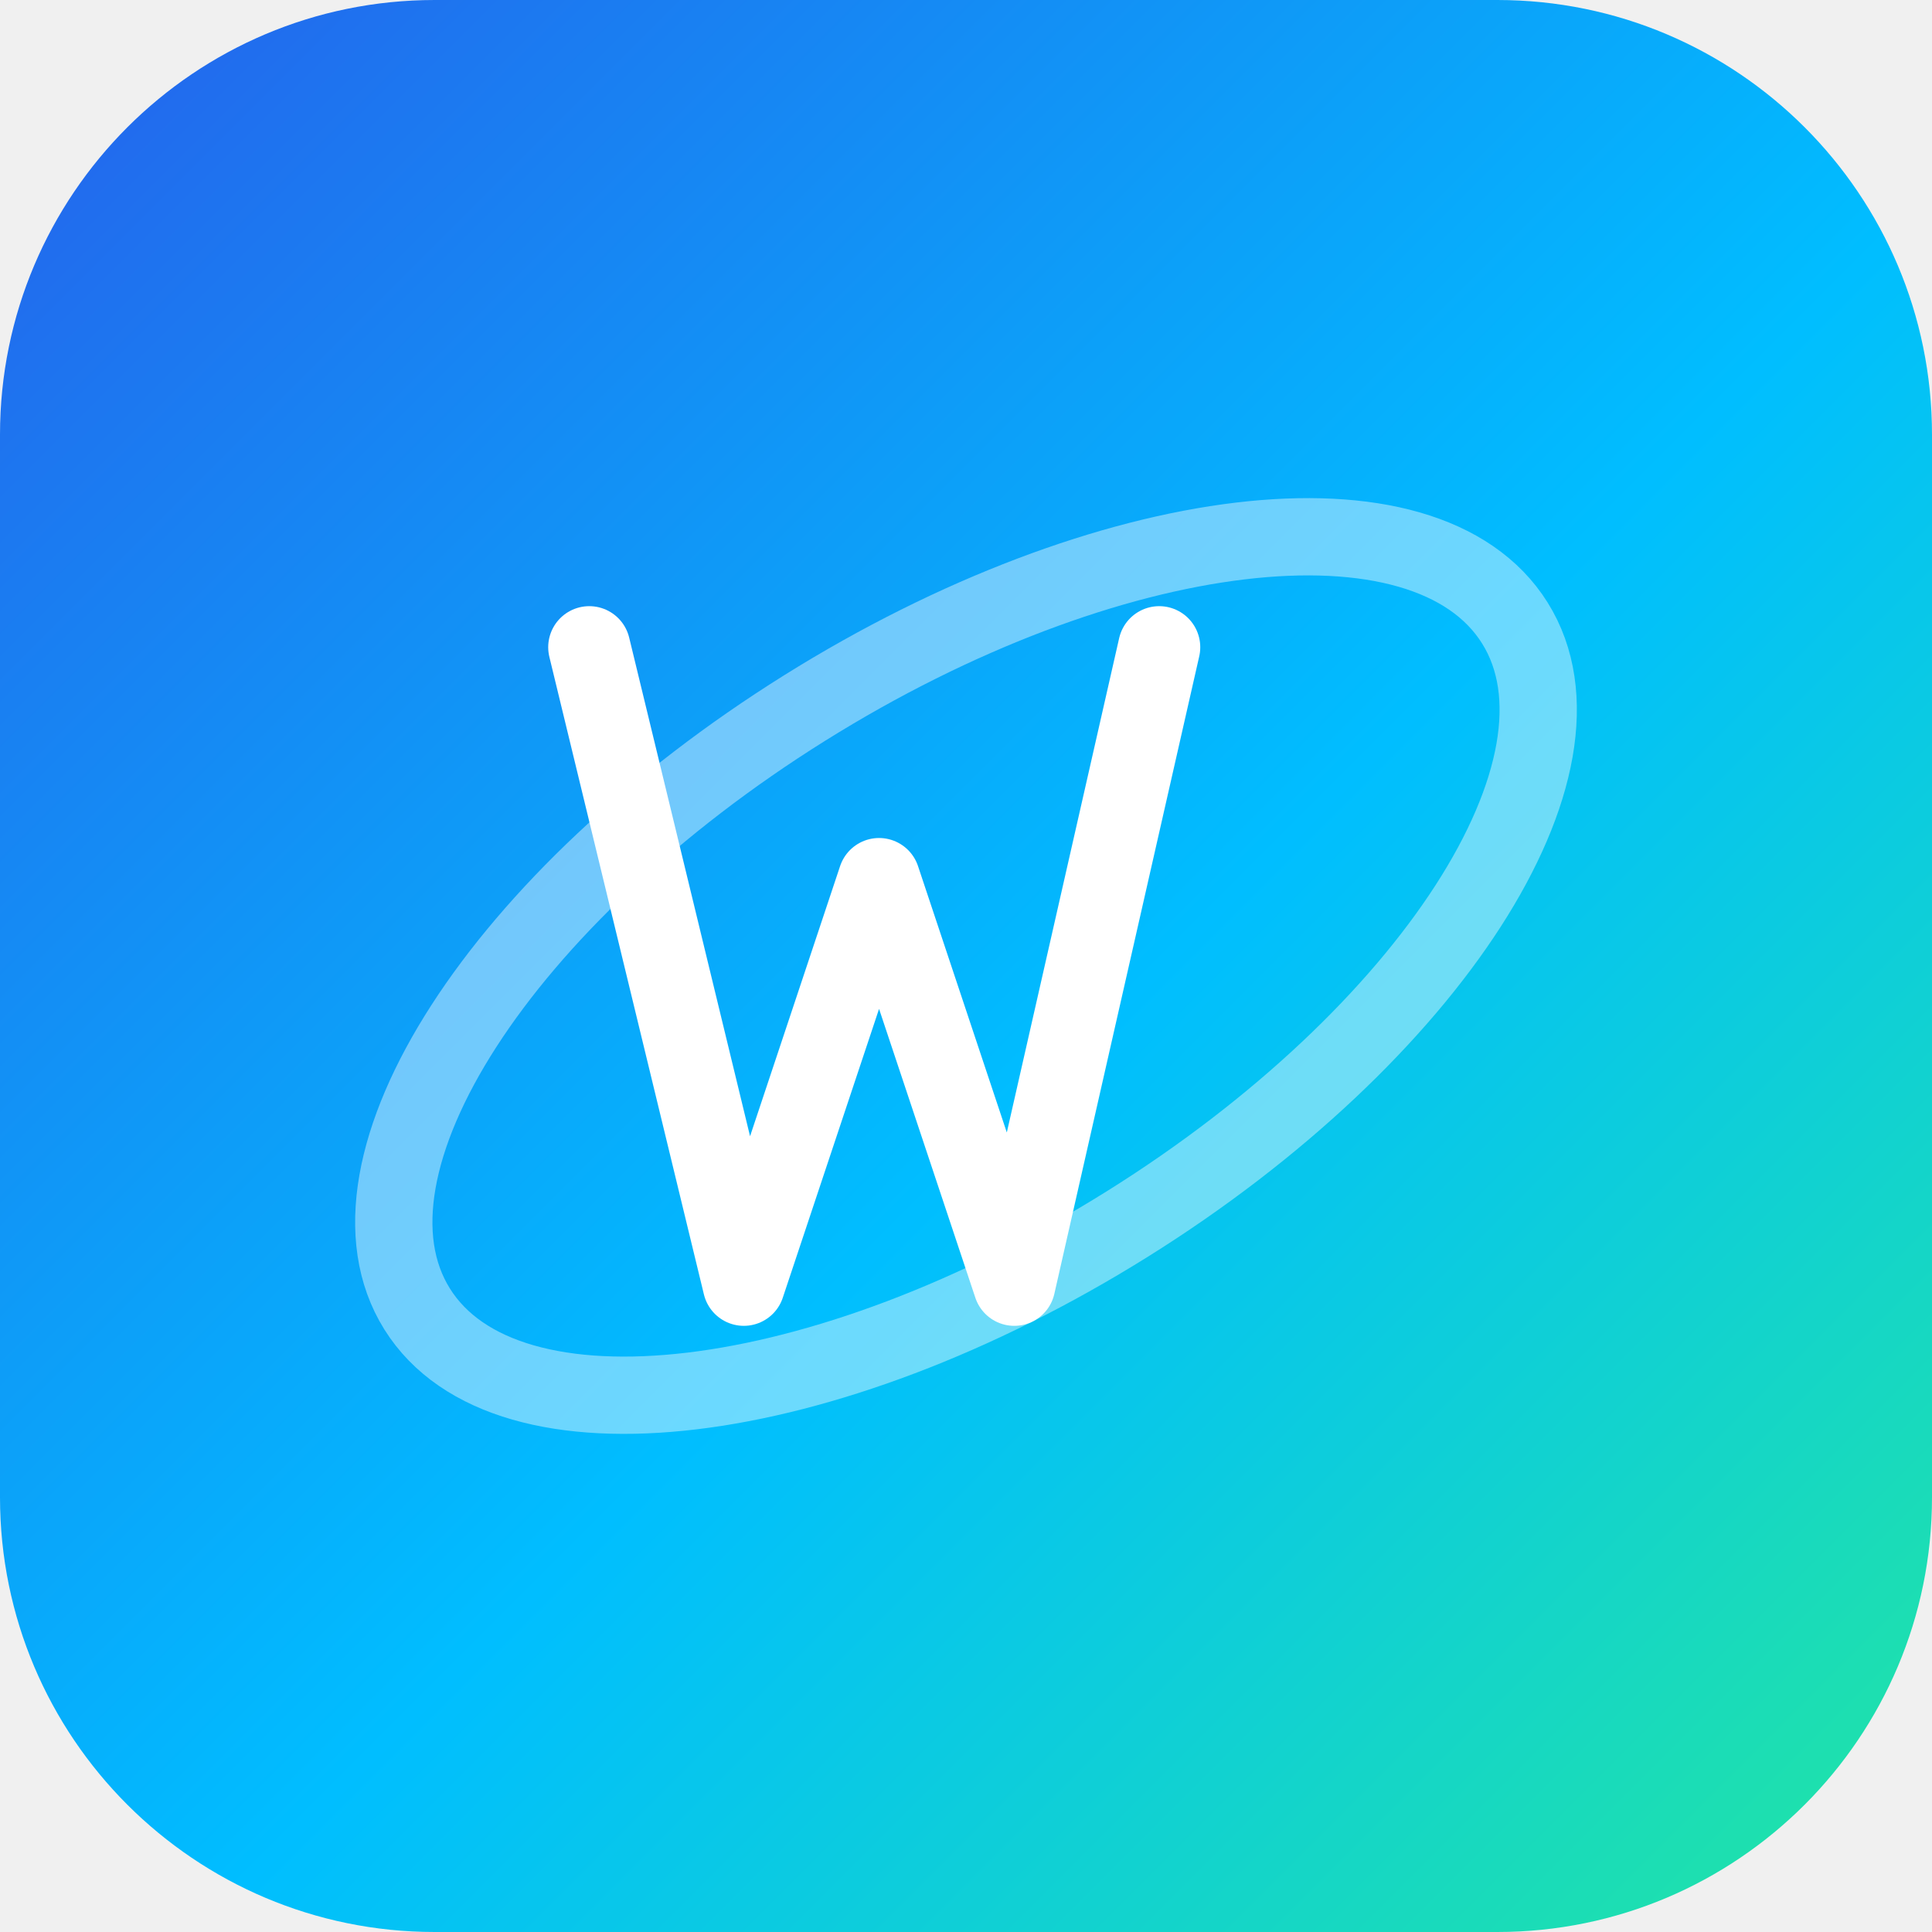
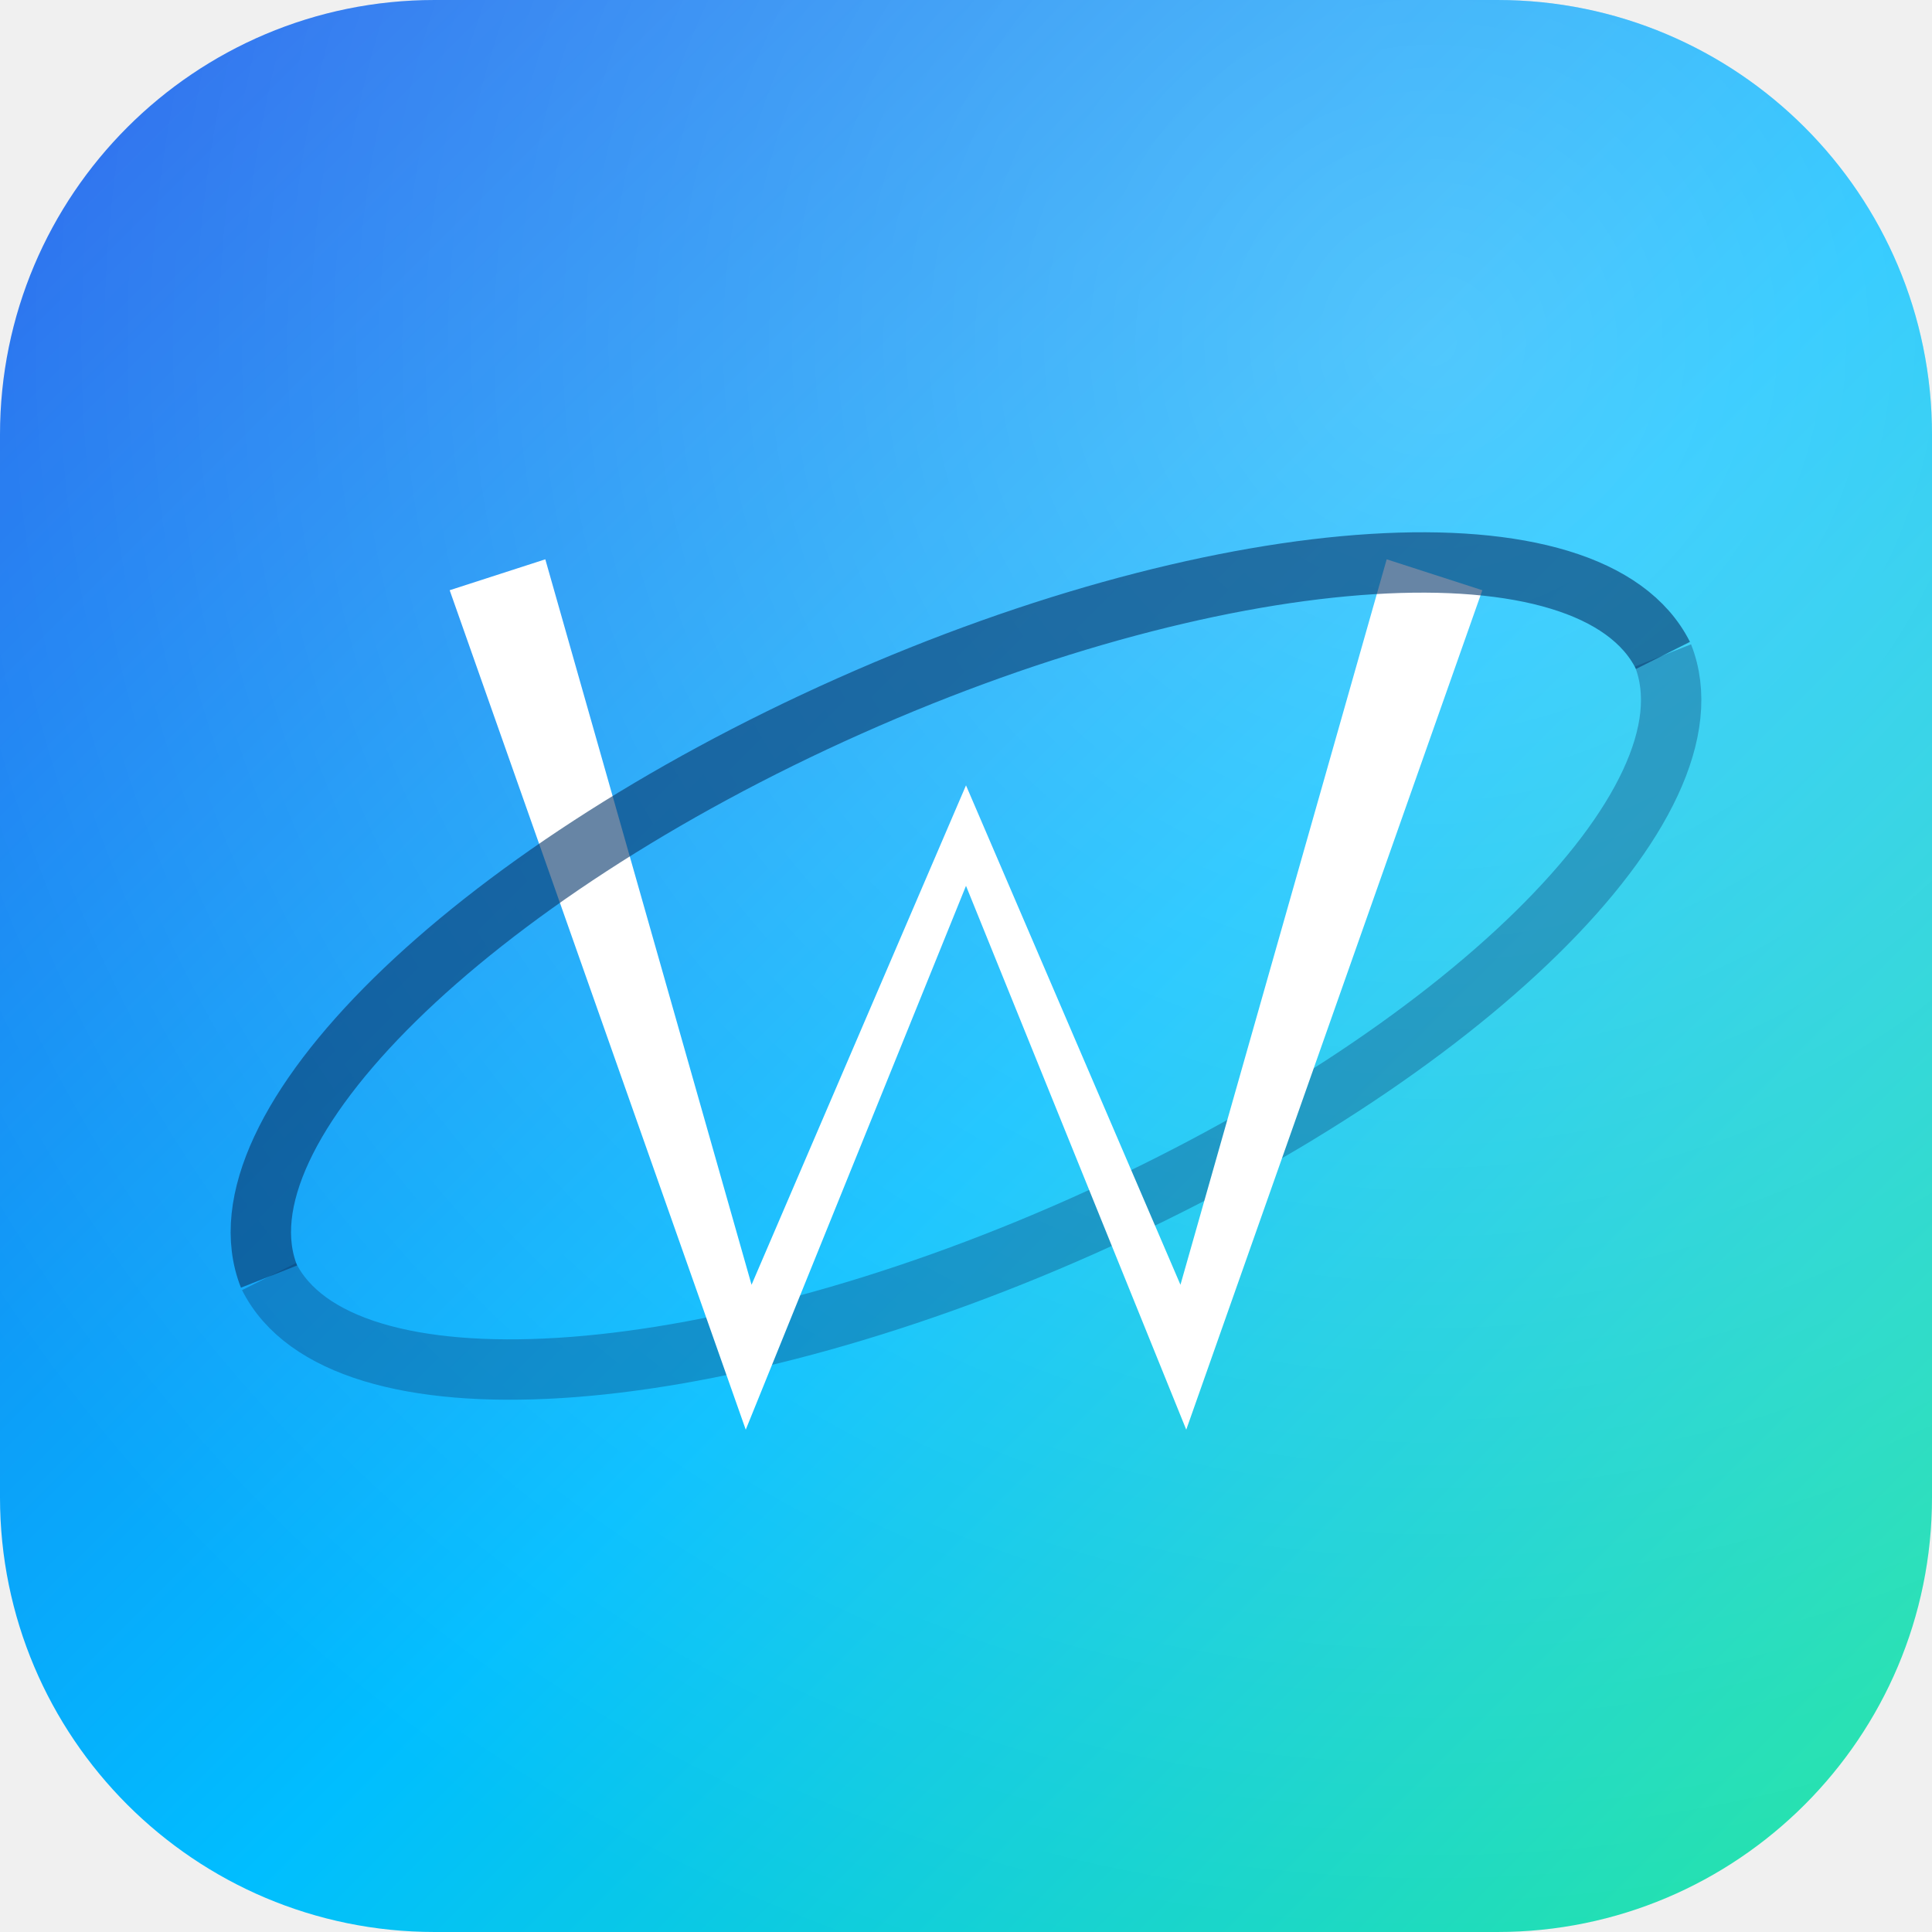
- <svg xmlns="http://www.w3.org/2000/svg" viewBox="0 0 40 40" width="40" height="40">
+ <svg xmlns="http://www.w3.org/2000/svg" viewBox="0 0 40 40" width="40" height="40" role="img" aria-label="WBit">
  <defs>
    <linearGradient id="g" x1="0" y1="0" x2="1" y2="1">
      <stop offset="0" stop-color="#2660EB" />
      <stop offset="0.55" stop-color="#00BEFF" />
      <stop offset="1" stop-color="#23E6A0" />
    </linearGradient>
+     <radialGradient id="glow" cx="0.74" cy="0.18" r="0.9">
+       <stop offset="0" stop-color="#fff" stop-opacity=".30" />
+       <stop offset="1" stop-color="#fff" stop-opacity="0" />
+     </radialGradient>
+     <clipPath id="clip">
+       <rect width="40" height="40" rx="9" />
+     </clipPath>
  </defs>
-   <rect width="40" height="40" rx="9" fill="url(#g)" />
-   <ellipse cx="20" cy="20" rx="13.4" ry="6.3" transform="rotate(-32 20 20)" fill="none" stroke="#fff" stroke-width="1.6" opacity=".42" />
-   <polyline points="12.2,13.4 15.4,26.6 18.2,18.2 21,26.6 24,13.4" fill="none" stroke="#fff" stroke-width="1.7" stroke-linecap="round" stroke-linejoin="round" />
+   <g clip-path="url(#clip)">
+     <rect width="40" height="40" fill="url(#g)" />
+     <rect width="40" height="40" fill="url(#glow)" />
+     <path d="M5.57 26.43A15.80 6.00 -24 0 0 34.43 13.57" fill="none" stroke="#0B3A6E" stroke-opacity="0.34" stroke-width="1.25" />
+     <path d="M 9.31 12.22 L 15.44 29.60 L 20.00 18.34 L 24.56 29.60 L 30.69 12.22 L 28.71 11.58 L 24.44 26.60 L 20.00 16.26 L 15.56 26.60 L 11.29 11.58 Z" fill="#fff" />
+     <path d="M5.57 26.43A15.80 6.00 -24 0 1 34.43 13.57" fill="none" stroke="#0B3A6E" stroke-opacity="0.62" stroke-width="1.25" />
+   </g>
</svg>
